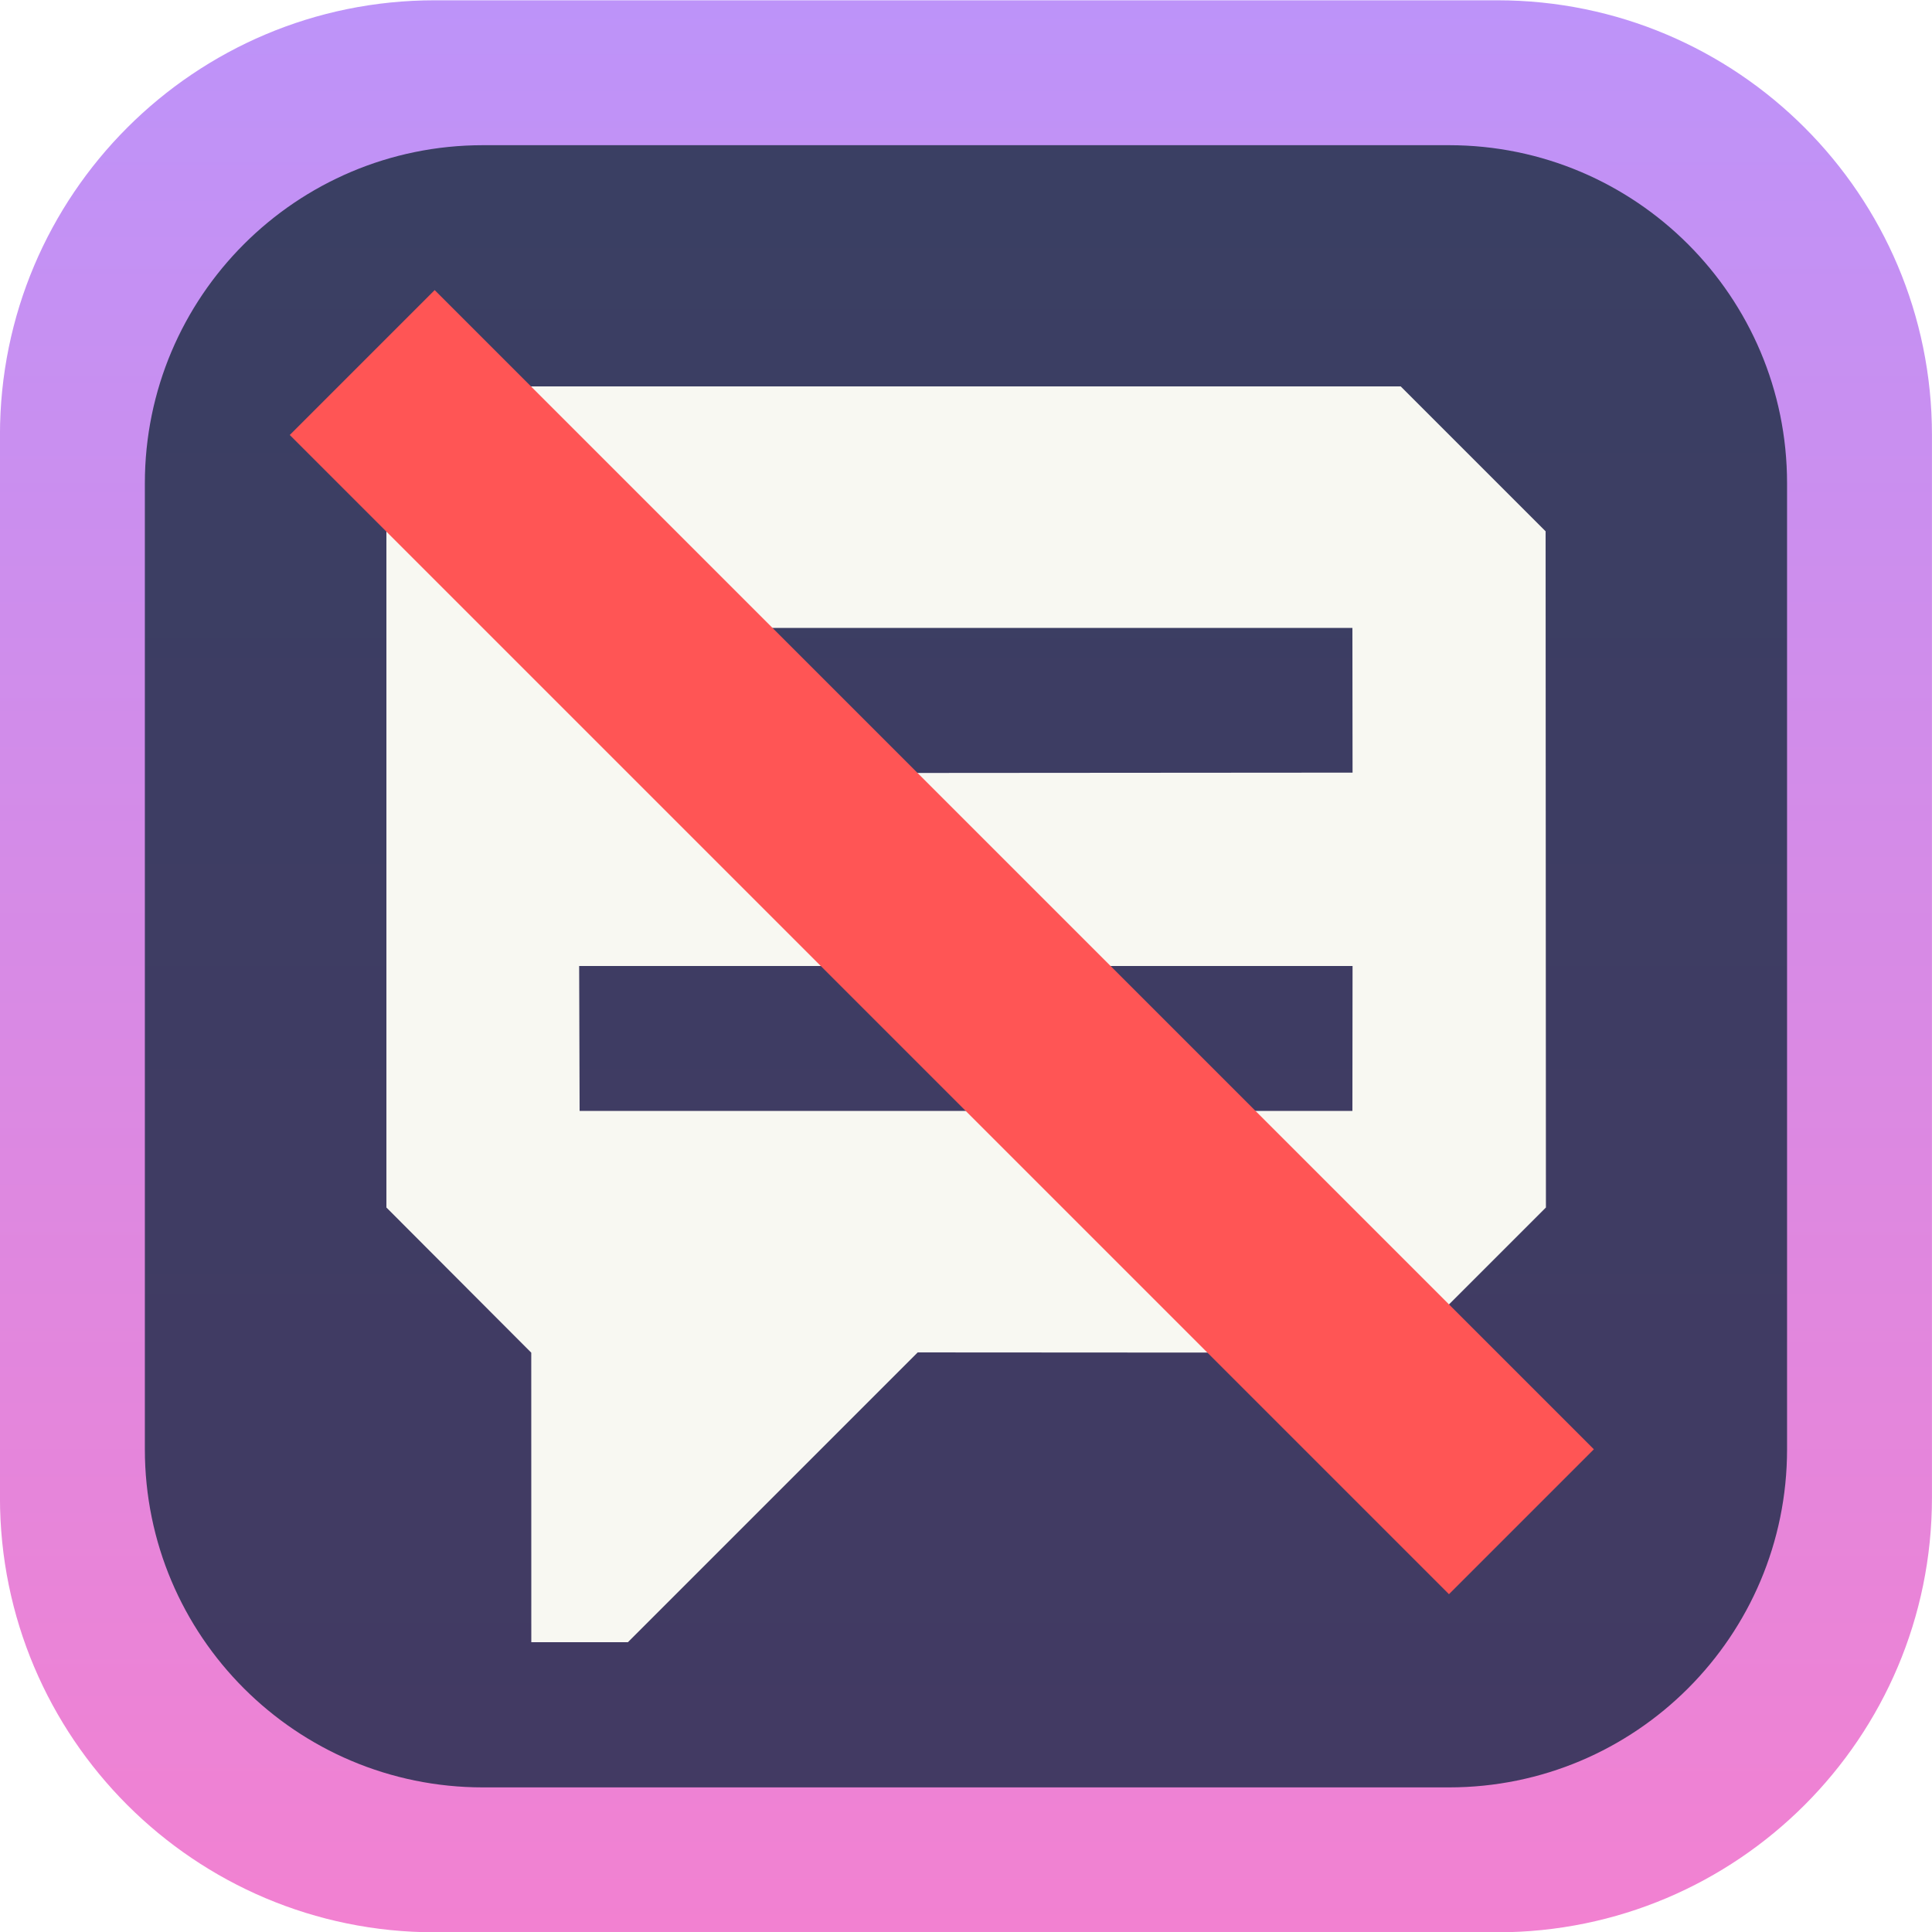
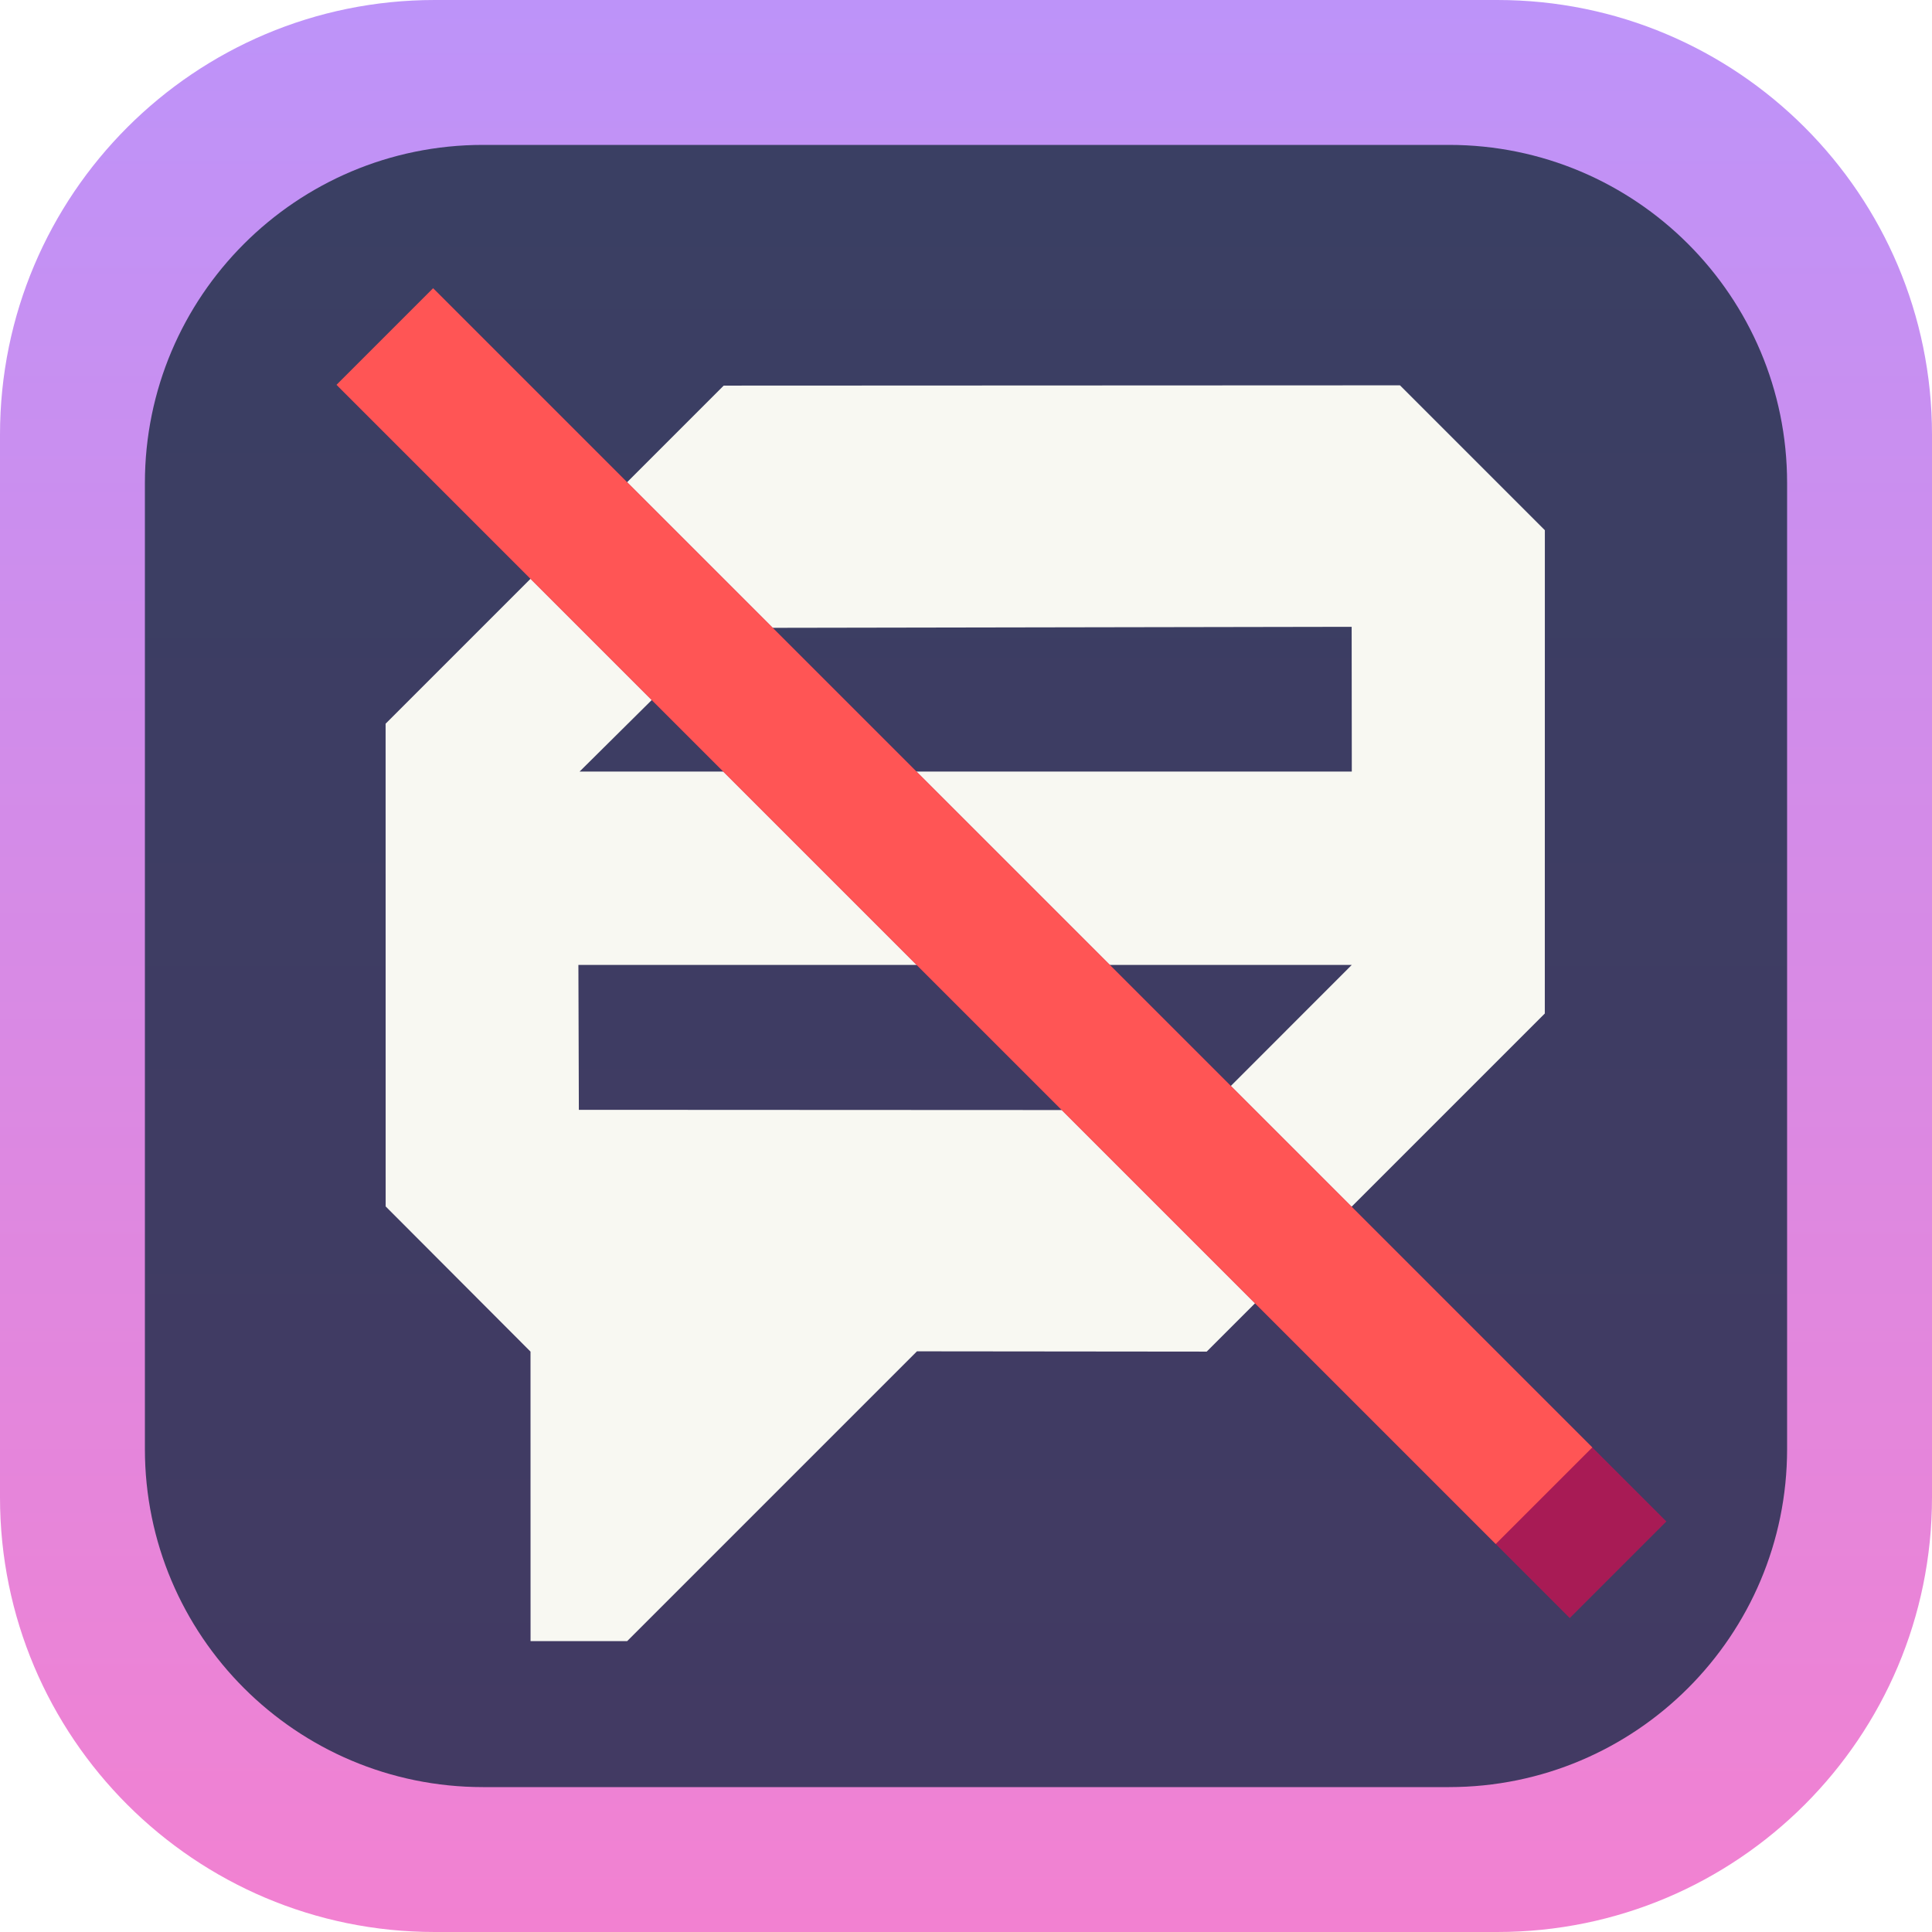
<svg xmlns="http://www.w3.org/2000/svg" xmlns:xlink="http://www.w3.org/1999/xlink" version="1.1" id="svg2" width="80" height="80" xml:space="preserve">
  <defs id="defs6">
    <linearGradient xlink:href="#linearGradient6" id="linearGradient11-6-9-6" gradientUnits="userSpaceOnUse" x1="40" y1="240" x2="40" y2="320" />
    <linearGradient id="linearGradient6">
      <stop style="stop-color:#bd93f9;stop-opacity:1" offset="0" id="stop8-2" />
      <stop style="stop-color:#f281d1;stop-opacity:1;" offset="1" id="stop7-1" />
    </linearGradient>
    <linearGradient xlink:href="#linearGradient19" id="linearGradient20-1" x1="40" y1="246" x2="40" y2="314" gradientUnits="userSpaceOnUse" />
    <linearGradient id="linearGradient19">
      <stop style="stop-color:#3a3f63;stop-opacity:1;" offset="0" id="stop19" />
      <stop style="stop-color:#423a63;stop-opacity:1;" offset="1" id="stop20" />
    </linearGradient>
  </defs>
-   <g id="g6-1-2-0" transform="translate(-0.00162,-239.9879)" style="display:inline">
+   <g id="g6-1-2-0" transform="translate(0,-240)" style="display:inline">
    <rect style="display:inline;fill:url(#linearGradient11-6-9-6);fill-rule:evenodd;stroke-width:2;stroke-linecap:square;stroke-linejoin:round;stroke-miterlimit:0" id="rect5-8-3-9" width="80" height="80" x="0" y="240" rx="18" ry="18" />
    <rect style="display:inline;fill:url(#linearGradient20-1);fill-rule:evenodd;stroke-width:2;stroke-linecap:square;stroke-linejoin:round;stroke-miterlimit:0" id="rect6-7-7-3" width="68" height="68" x="6" y="246" rx="14" ry="14" />
-     <path id="path1-3-7" style="display:inline;fill:#f8f8f2;fill-opacity:1;fill-rule:evenodd;stroke-width:0.305;stroke-linecap:square;stroke-linejoin:round;stroke-miterlimit:0" d="m 102,288 -5.998,-6.012 v -28 l 6,-6 h 36 l 6,6 0.013,28 -6.013,6.012 -20,-0.012 -12,12 h -4 z m 34.008,-16.013 h -32.025 l 0.019,6.001 h 32 z m -0.006,-13.999 h -32 L 110,264 l 26.008,-0.019 z" transform="translate(-80,8)" />
-     <path style="display:inline;fill:#ff5555;fill-opacity:1;fill-rule:evenodd;stroke-width:0.216;stroke-linecap:square;stroke-linejoin:round;stroke-miterlimit:0" d="m 92,250 6,-6 48,48 -6,6 z" id="path2" transform="translate(-80,8)" />
+   </g>
+   <g id="g3">
+     <path id="path1-3-7-1" style="display:inline;fill:#f8f8f2;fill-opacity:1;fill-rule:evenodd;stroke-width:0.305;stroke-linecap:square;stroke-linejoin:round;stroke-miterlimit:0" d="M 22,56 16.002,49.988 16,30 30,16 l 28.002,-0.012 6,6 L 64,42 50,56 38.002,55.988 l -12,12 h -4 z M 56.008,39.987 H 23.983 l 0.019,6.001 L 50,46 Z m -0.006,-13.999 -25.969,0.045 L 24.033,31.981 h 31.975 z" transform="translate(-0.03278689,-0.03278689)" />
+   </g>
+   <g id="g2-6" transform="translate(-0.03278689,-0.03278689)">
+     <path style="display:inline;fill:#a81b55;stroke:none;stroke-width:1px;stroke-linecap:butt;stroke-linejoin:miter;stroke-opacity:1" d="m 18.066,12.066 -4,4 51,51 4,-4 z" id="path1-1" transform="translate(-0.03278689,-0.03278689)" />
+     <path style="display:inline;fill:#ff5555;fill-opacity:1;fill-rule:evenodd;stroke-width:0.216;stroke-linecap:square;stroke-linejoin:round;stroke-miterlimit:0" d="m 14,16 4,-4 48,48 -4,4 z" id="path2-2-8" transform="translate(-0.03278689,-0.03278689)" />
  </g>
</svg>
